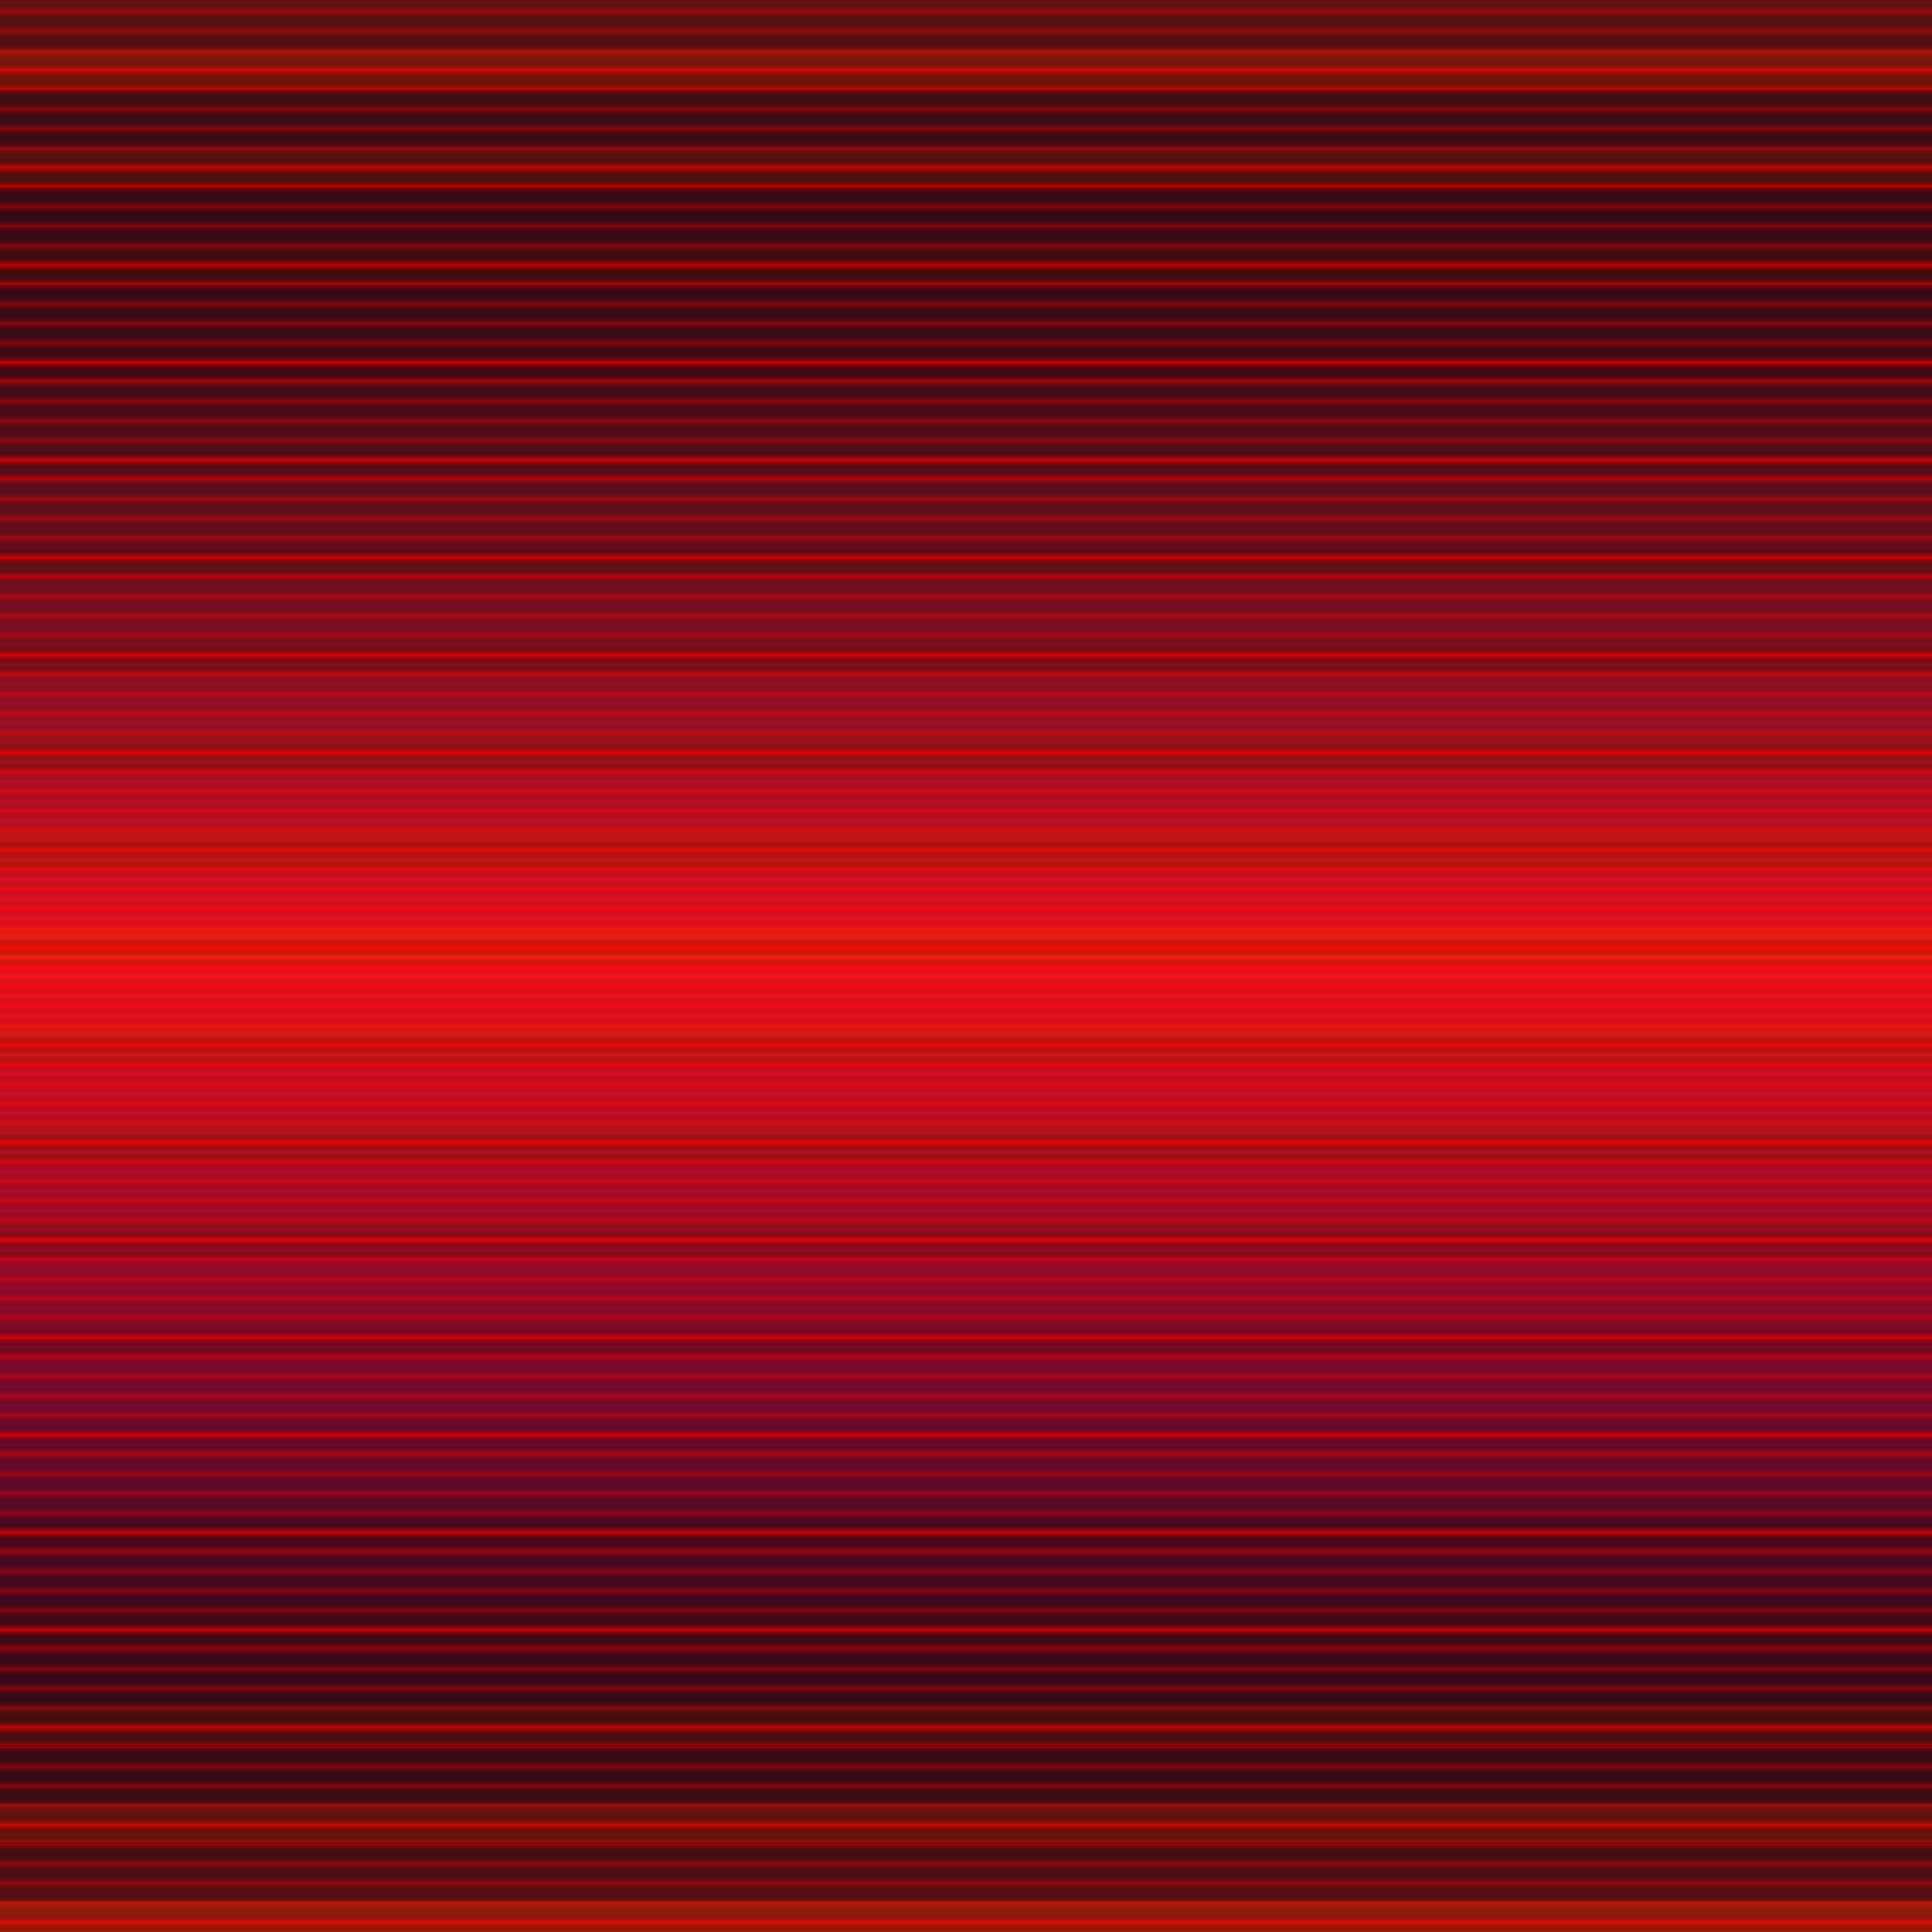
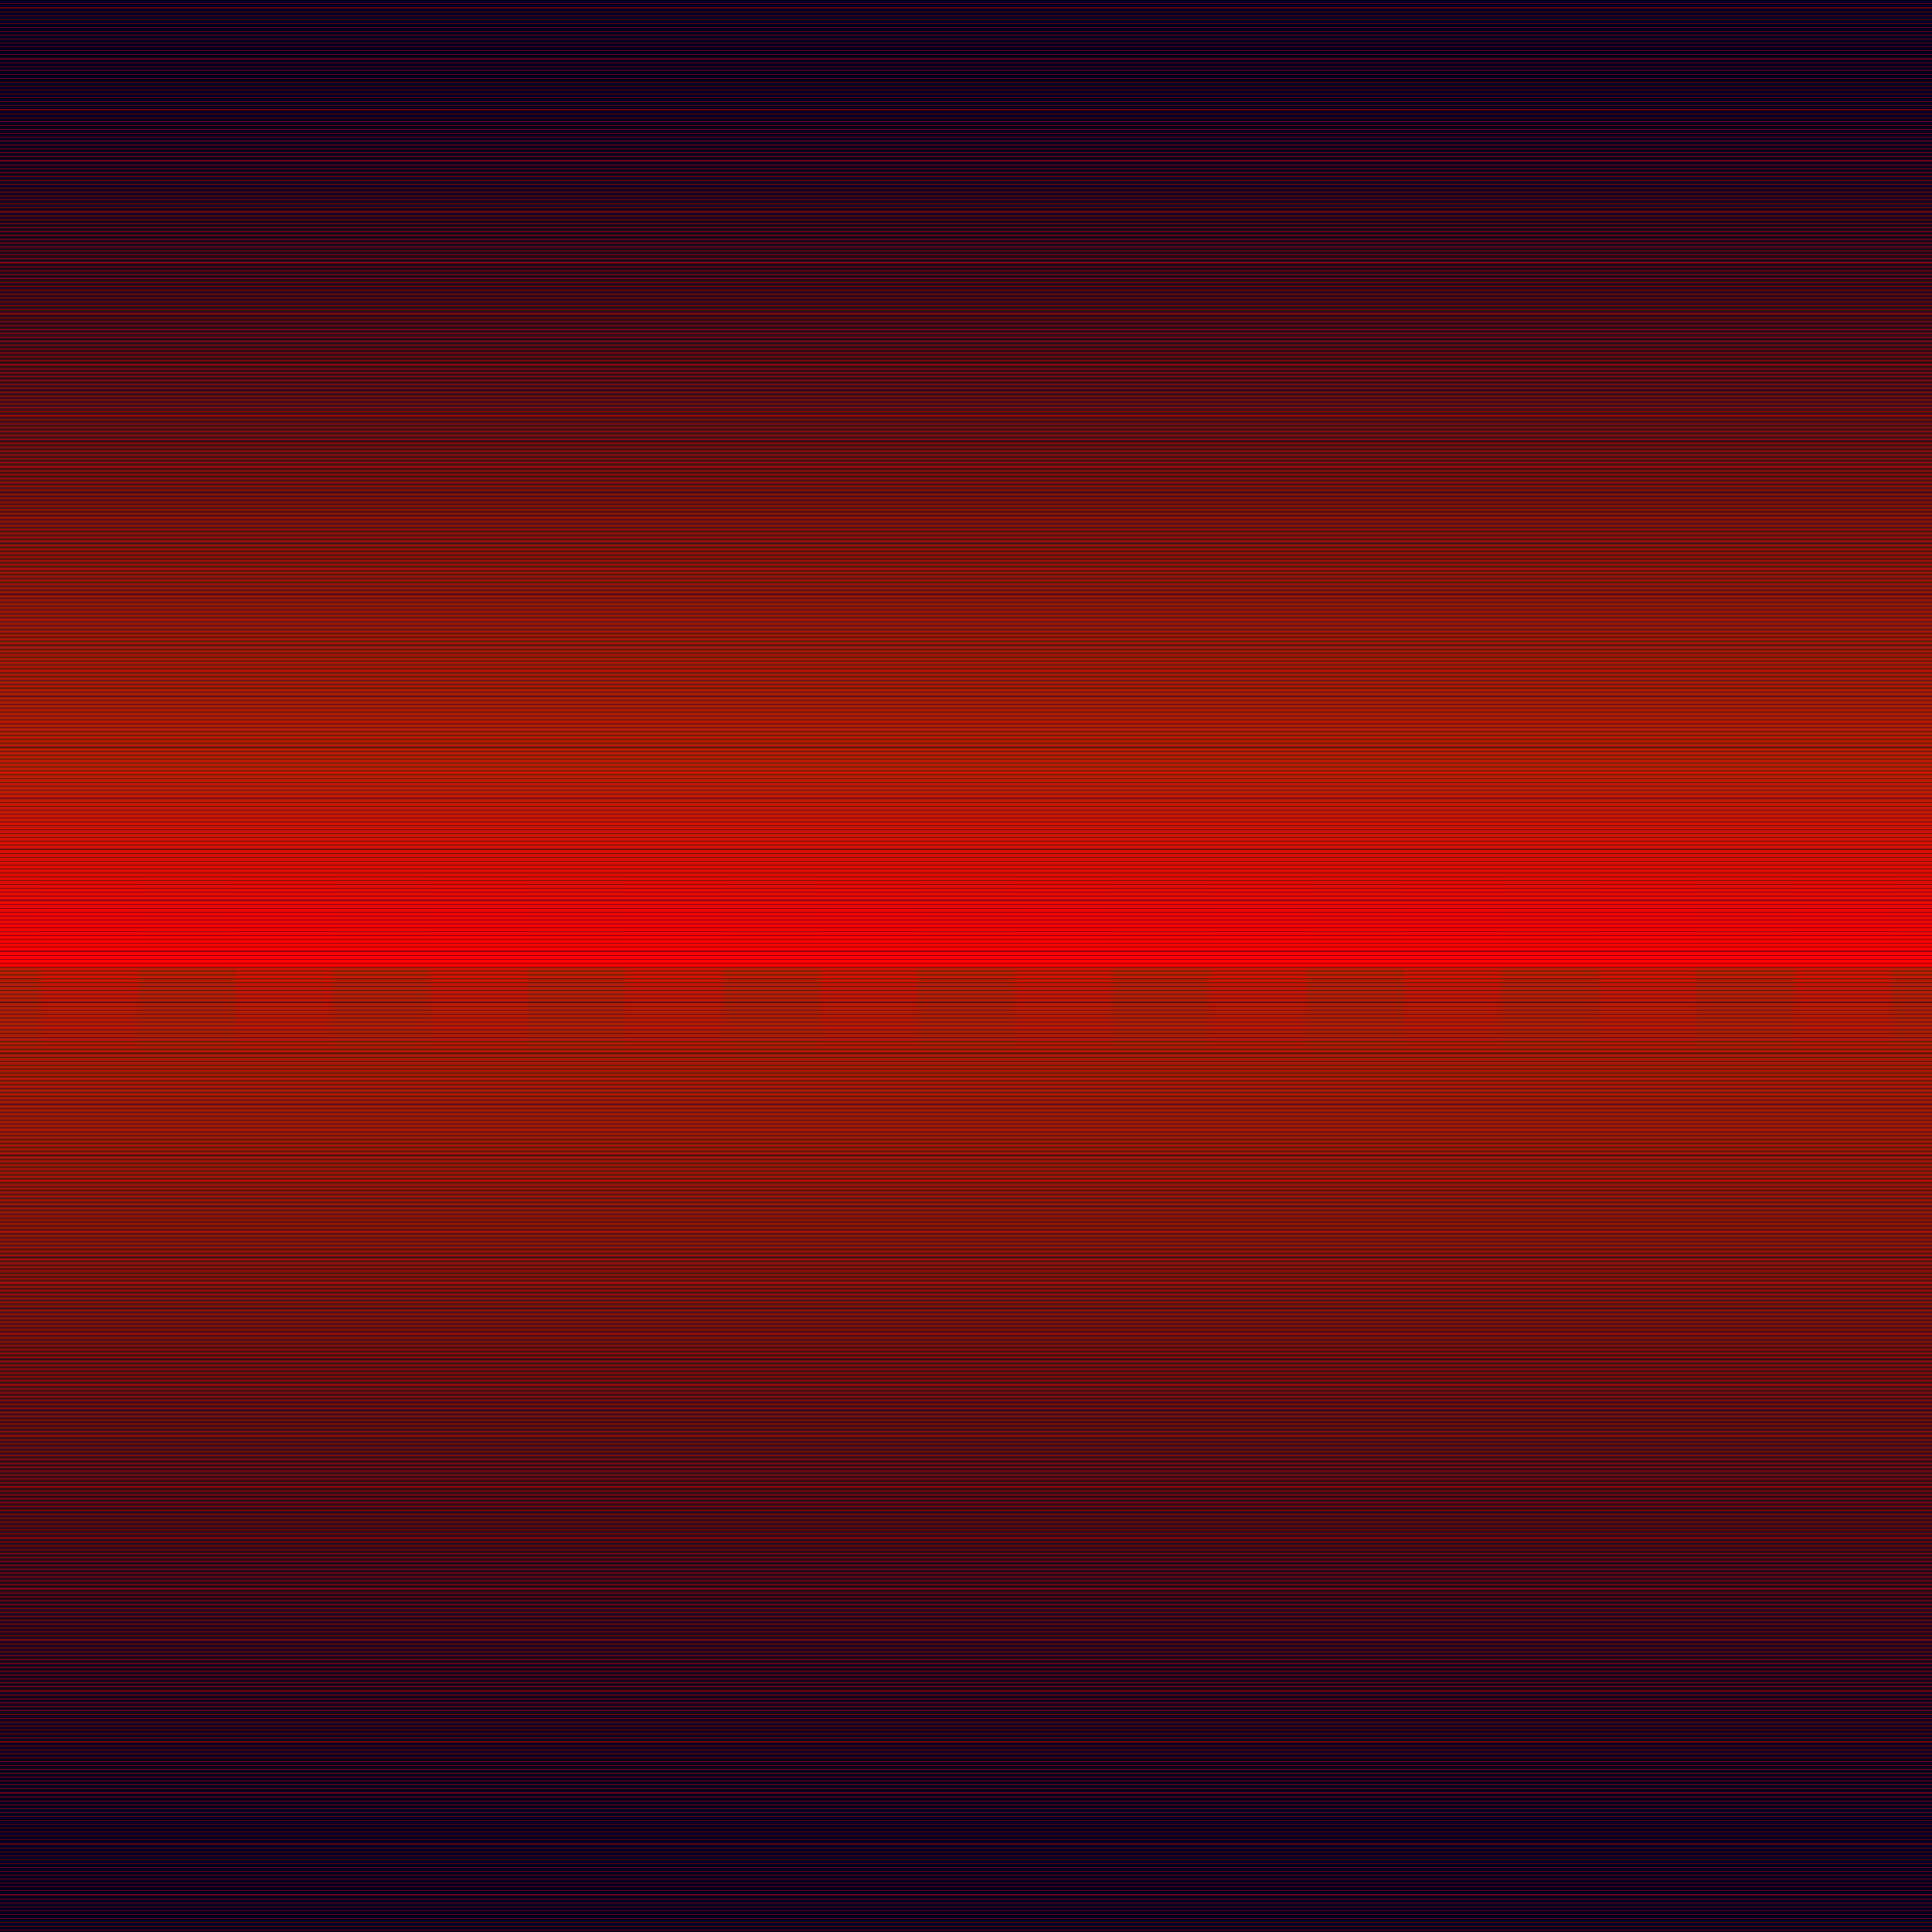
- <svg xmlns="http://www.w3.org/2000/svg" version="1.1" viewBox="0 0 1000 1000" width="1000" height="1000">
+ <svg xmlns="http://www.w3.org/2000/svg" version="1.1" viewBox="0 0 1000 1000" width="100%" height="100%">
  <defs>
    <linearGradient x1="0" y1="1" x2="0" y2="0" id="fon" spreadMethod="reflect">
      <stop style="stop-color:#000020;stop-opacity:1" offset="0.000" />
      <stop style="stop-color:#000020;stop-opacity:1" offset="0.050" />
-       <stop style="stop-color:#aa2200;stop-opacity:1" offset="0.500" />
-       <stop style="stop-color:#ff0000;stop-opacity:1" offset="0.504" />
-       <stop style="stop-color:#aa2200;stop-opacity:1" offset="0.550" />
+       <stop style="stop-color:#aa2200;stop-opacity:1" offset="0.499" />
+       <stop style="stop-color:#ff0000;stop-opacity:1" offset="0.500" />
+       <stop style="stop-color:#aa2200;stop-opacity:1" offset="0.601" />
      <stop style="stop-color:#000020;stop-opacity:1" offset="0.950" />
      <stop style="stop-color:#000020;stop-opacity:1" offset="1.000" />
    </linearGradient>
    <linearGradient x1="0" y1="1" x2="0" y2="0" id="fon2" spreadMethod="reflect">
-       <stop style="stop-color:#180020;stop-opacity:0" offset="0.000" />
-       <stop style="stop-color:#180020;stop-opacity:0" offset="0.050" />
-       <stop style="stop-color:#990077;stop-opacity:0.2" offset="0.200" />
-       <stop style="stop-color:#ff0033;stop-opacity:1" offset="0.503" />
-       <stop style="stop-color:#990077;stop-opacity:0.2" offset="0.706" />
-       <stop style="stop-color:#180020;stop-opacity:0" offset="0.950" />
-       <stop style="stop-color:#180020;stop-opacity:0" offset="1.000" />
+       <stop style="stop-color:#ff0000;stop-opacity:0" offset="0.000" />
+       <stop style="stop-color:#ff0000;stop-opacity:0" offset="0.450" />
+       <stop style="stop-color:#ff0000;stop-opacity:1" offset="0.500" />
+       <stop style="stop-color:#ff0000;stop-opacity:0" offset="0.550" />
+       <stop style="stop-color:#ff0000;stop-opacity:0" offset="1.000" />
    </linearGradient>
    <linearGradient x1="0" y1="0.25" x2="0" y2="0" id="linearGradient1" spreadMethod="reflect">
      <stop style="stop-color:#000000;stop-opacity:0" offset="0.000" />
      <stop style="stop-color:#ff3300;stop-opacity:1" offset="1.000" />
    </linearGradient>
-     <linearGradient x1="0" y1="0.005" x2="0" y2="0" id="linearGradient2" spreadMethod="reflect">
+     <linearGradient x1="0" y1="0.001" x2="0" y2="0" id="linearGradient2" spreadMethod="reflect">
      <stop style="stop-color:#000000;stop-opacity:0" offset="0.000" />
+       <stop style="stop-color:#000000;stop-opacity:0" offset="0.800" />
+       <stop style="stop-color:#ff0000;stop-opacity:1" offset="0.800" />
      <stop style="stop-color:#ff0000;stop-opacity:1" offset="1.000" />
+     </linearGradient>
+     <linearGradient x1="0" y1="0.001" x2="0" y2="0" id="linearGradient211" spreadMethod="reflect">
+       <stop style="stop-color:#000033;stop-opacity:1" offset="0.000" />
+       <stop style="stop-color:#000033;stop-opacity:1" offset="0.200" />
+       <stop style="stop-color:#000000;stop-opacity:0" offset="0.200" />
+       <stop style="stop-color:#000000;stop-opacity:0" offset="1.000" />
+     </linearGradient>
+     <linearGradient x1="0" y1="0" x2="0.05" y2="0" id="lg00m" spreadMethod="reflect">
+       <stop style="stop-color:#000000;stop-opacity:1" offset="0.000" />
+       <stop style="stop-color:#000000;stop-opacity:1" offset="0.500" />
+       <stop style="stop-color:#ffffff;stop-opacity:1" offset="0.500" />
+       <stop style="stop-color:#ffffff;stop-opacity:1" offset="1.000" />
    </linearGradient>
    <linearGradient x1="0" y1="0.05" x2="0" y2="0" id="mask1g" spreadMethod="repeat">
      <stop style="stop-color:#ffffff;stop-opacity:1" offset="0.000" />
      <stop style="stop-color:#ffffff;stop-opacity:1" offset="0.300" />
      <stop style="stop-color:#000000;stop-opacity:0" offset="0.301" />
      <stop style="stop-color:#000000;stop-opacity:0" offset="1.000" />
    </linearGradient>
-     <linearGradient x1="0" y1="0.05" x2="0" y2="0" id="mask2g" spreadMethod="repeat">
+     <linearGradient x1="0" y1="0.5" x2="0" y2="0" id="mask2g" spreadMethod="repeat">
      <stop style="stop-color:#ffffff;stop-opacity:1" offset="0.000" />
      <stop style="stop-color:#ffffff;stop-opacity:1" offset="0.400" />
      <stop style="stop-color:#000000;stop-opacity:0" offset="0.401" />
      <stop style="stop-color:#000000;stop-opacity:0" offset="1.000" />
    </linearGradient>
    <mask id="mask1">
-       <rect style="fill:url(#mask1g);fill-opacity:1;stroke:none" width="1000" height="1000" x="0" y="0" />
-     </mask>
-     <mask id="mask2">
-       <rect style="fill:url(#mask2g);fill-opacity:1;stroke:none" width="1000" height="1000" x="0" y="0" />
+       <rect style="fill:url(#lg00m);fill-opacity:1;stroke:none" width="1000" height="1000" x="0" y="0" />
    </mask>
  </defs>
  <rect y="0" x="0" height="1000" width="1000" style="fill:url(#fon);stroke:none;opacity:1" />
-   <rect y="0" x="0" height="1000" width="1000" style="fill:url(#fon2);stroke:none;opacity:1" />
-   <rect y="0" x="0" height="1000" width="1000" style="fill:url(#linearGradient1);stroke:none;opacity:0.4" />
+   <rect y="0" x="0" height="1000" width="1000" style="fill:url(#fon2);stroke:none;mask:url(#mask1);opacity:0.25" />
  <rect y="0" x="0" height="1000" width="1000" style="fill:url(#linearGradient2);stroke:none;opacity:0.4" />
-   <rect y="0" x="0" height="1000" width="1000" style="fill:url(#linearGradient1);mask:url(#mask2);stroke:none;opacity:0.4" />
-   <rect y="0" x="0" height="1000" width="1000" style="fill:url(#linearGradient2);mask:url(#mask1);stroke:none;opacity:0.5" />
+   <rect y="0" x="0" height="1000" width="1000" style="fill:url(#linearGradient211);stroke:none;opacity:0.4" />
</svg>
